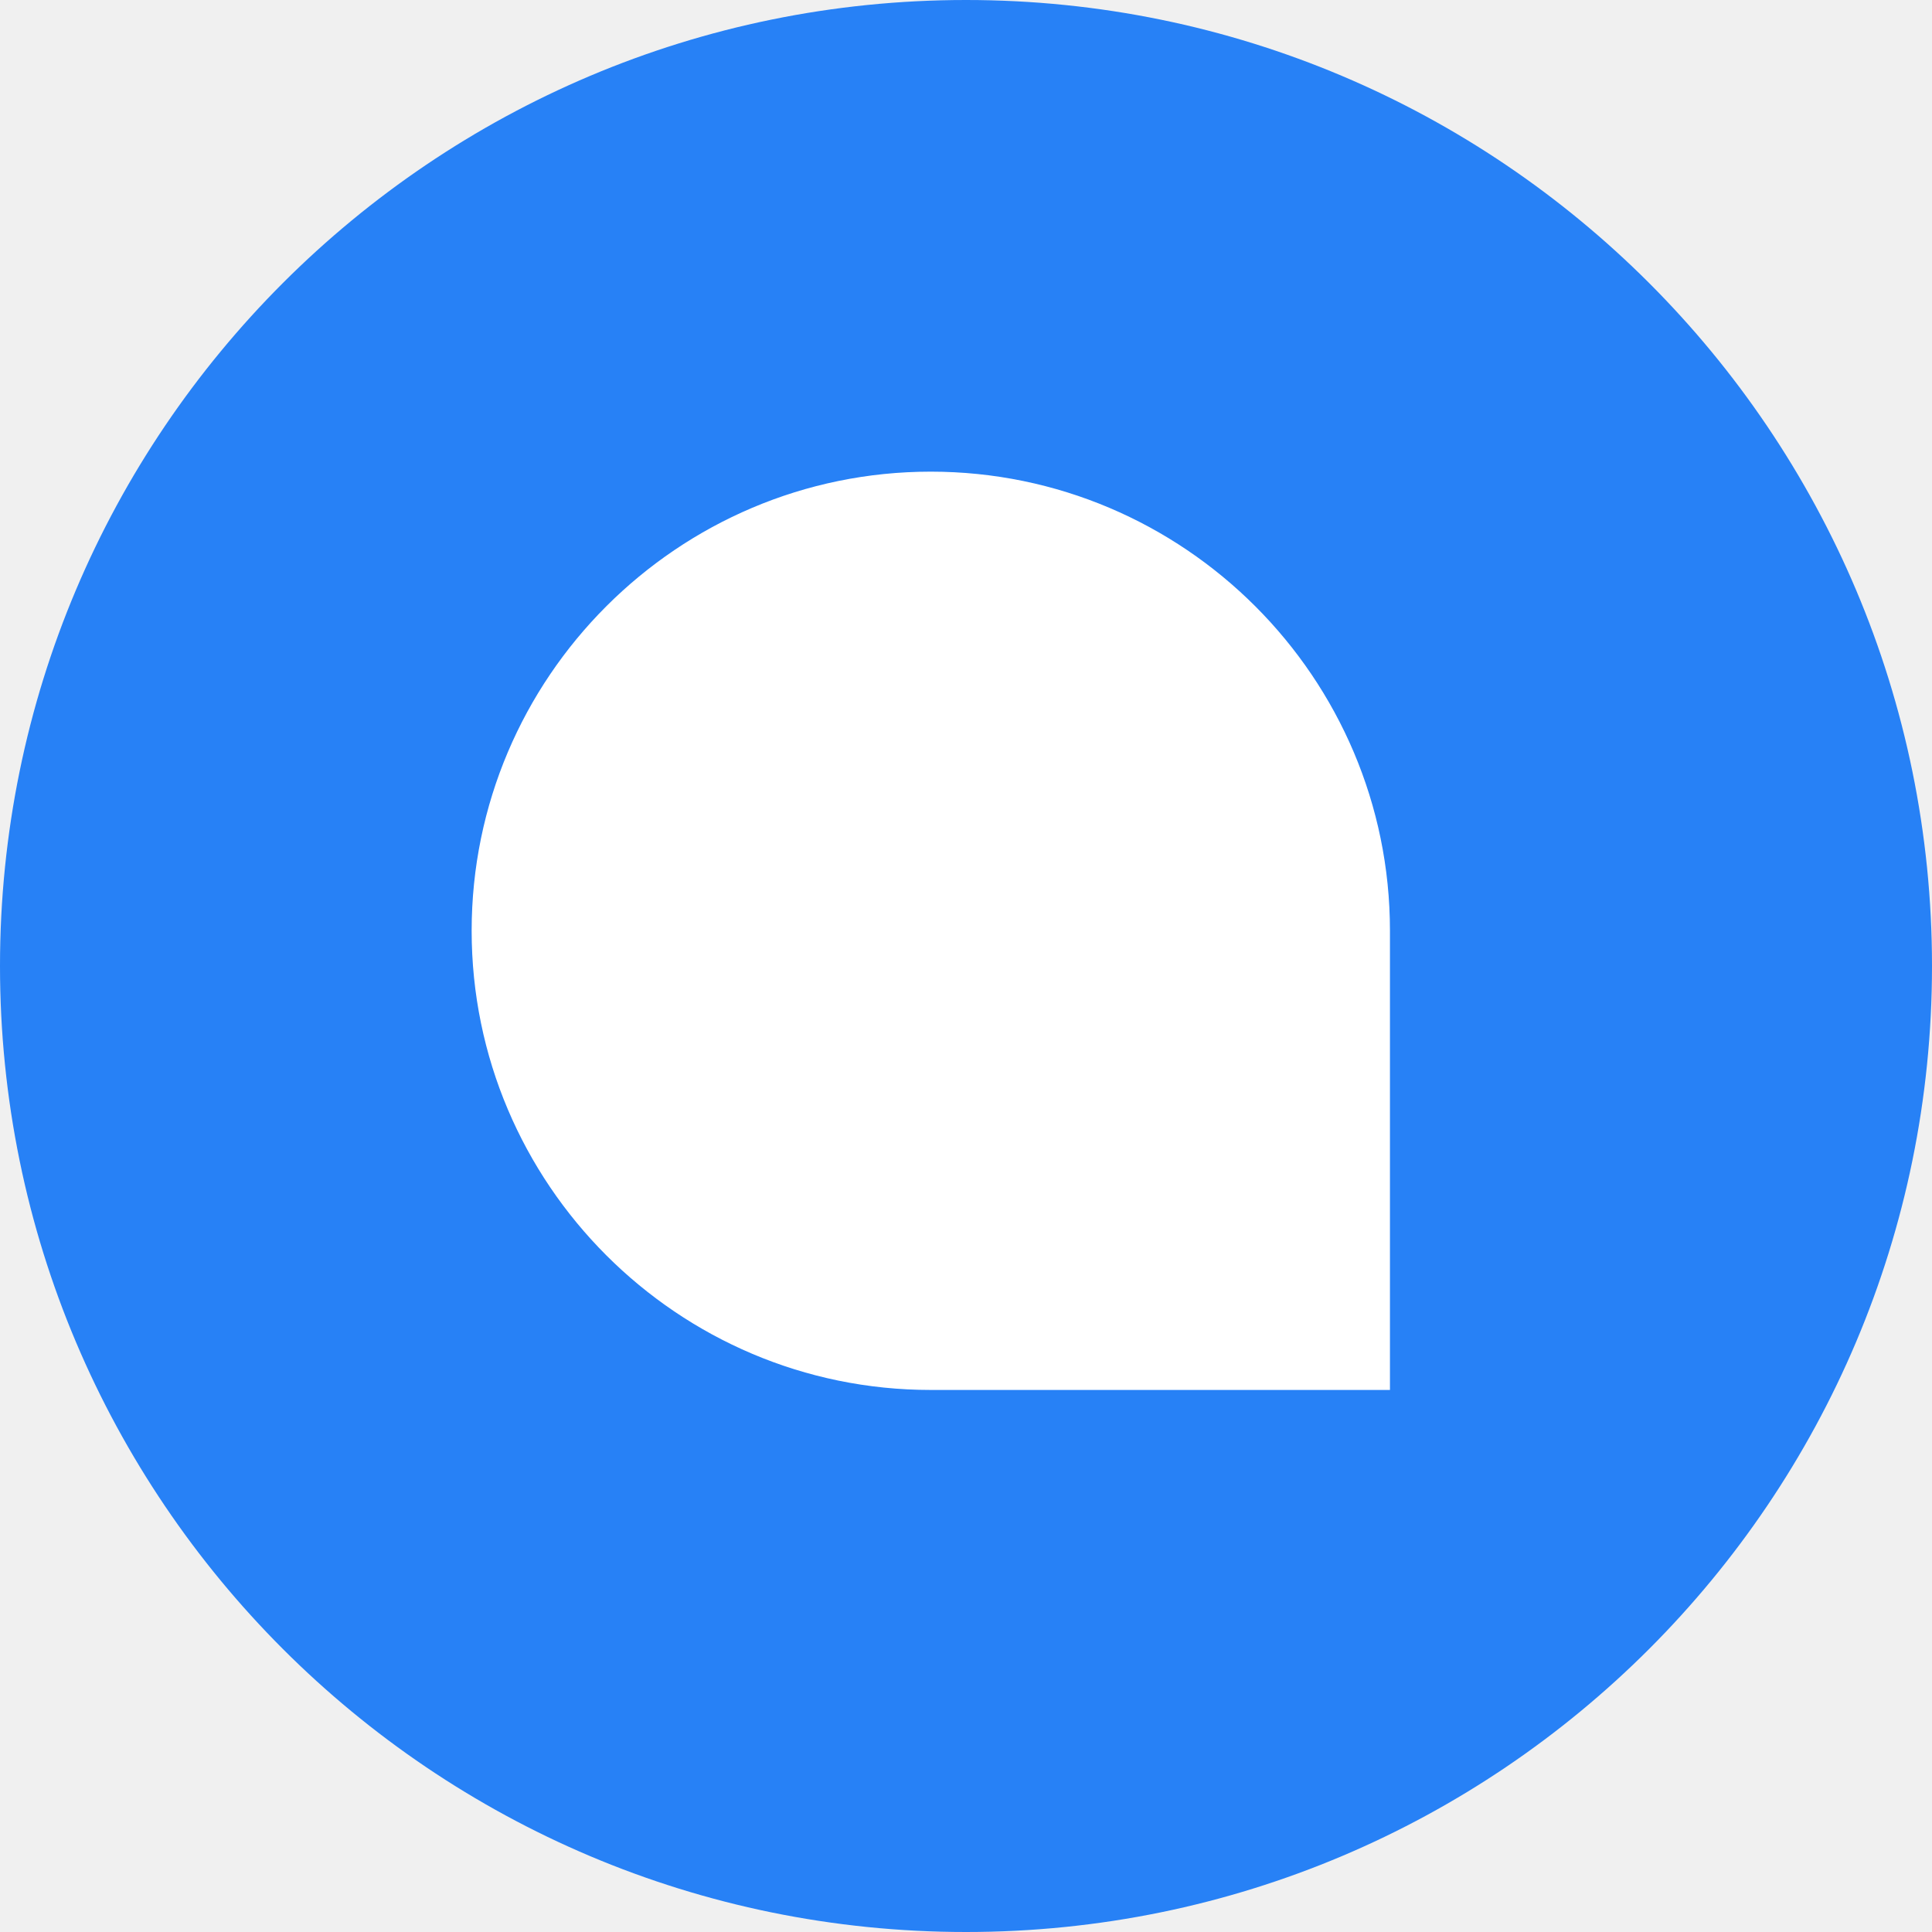
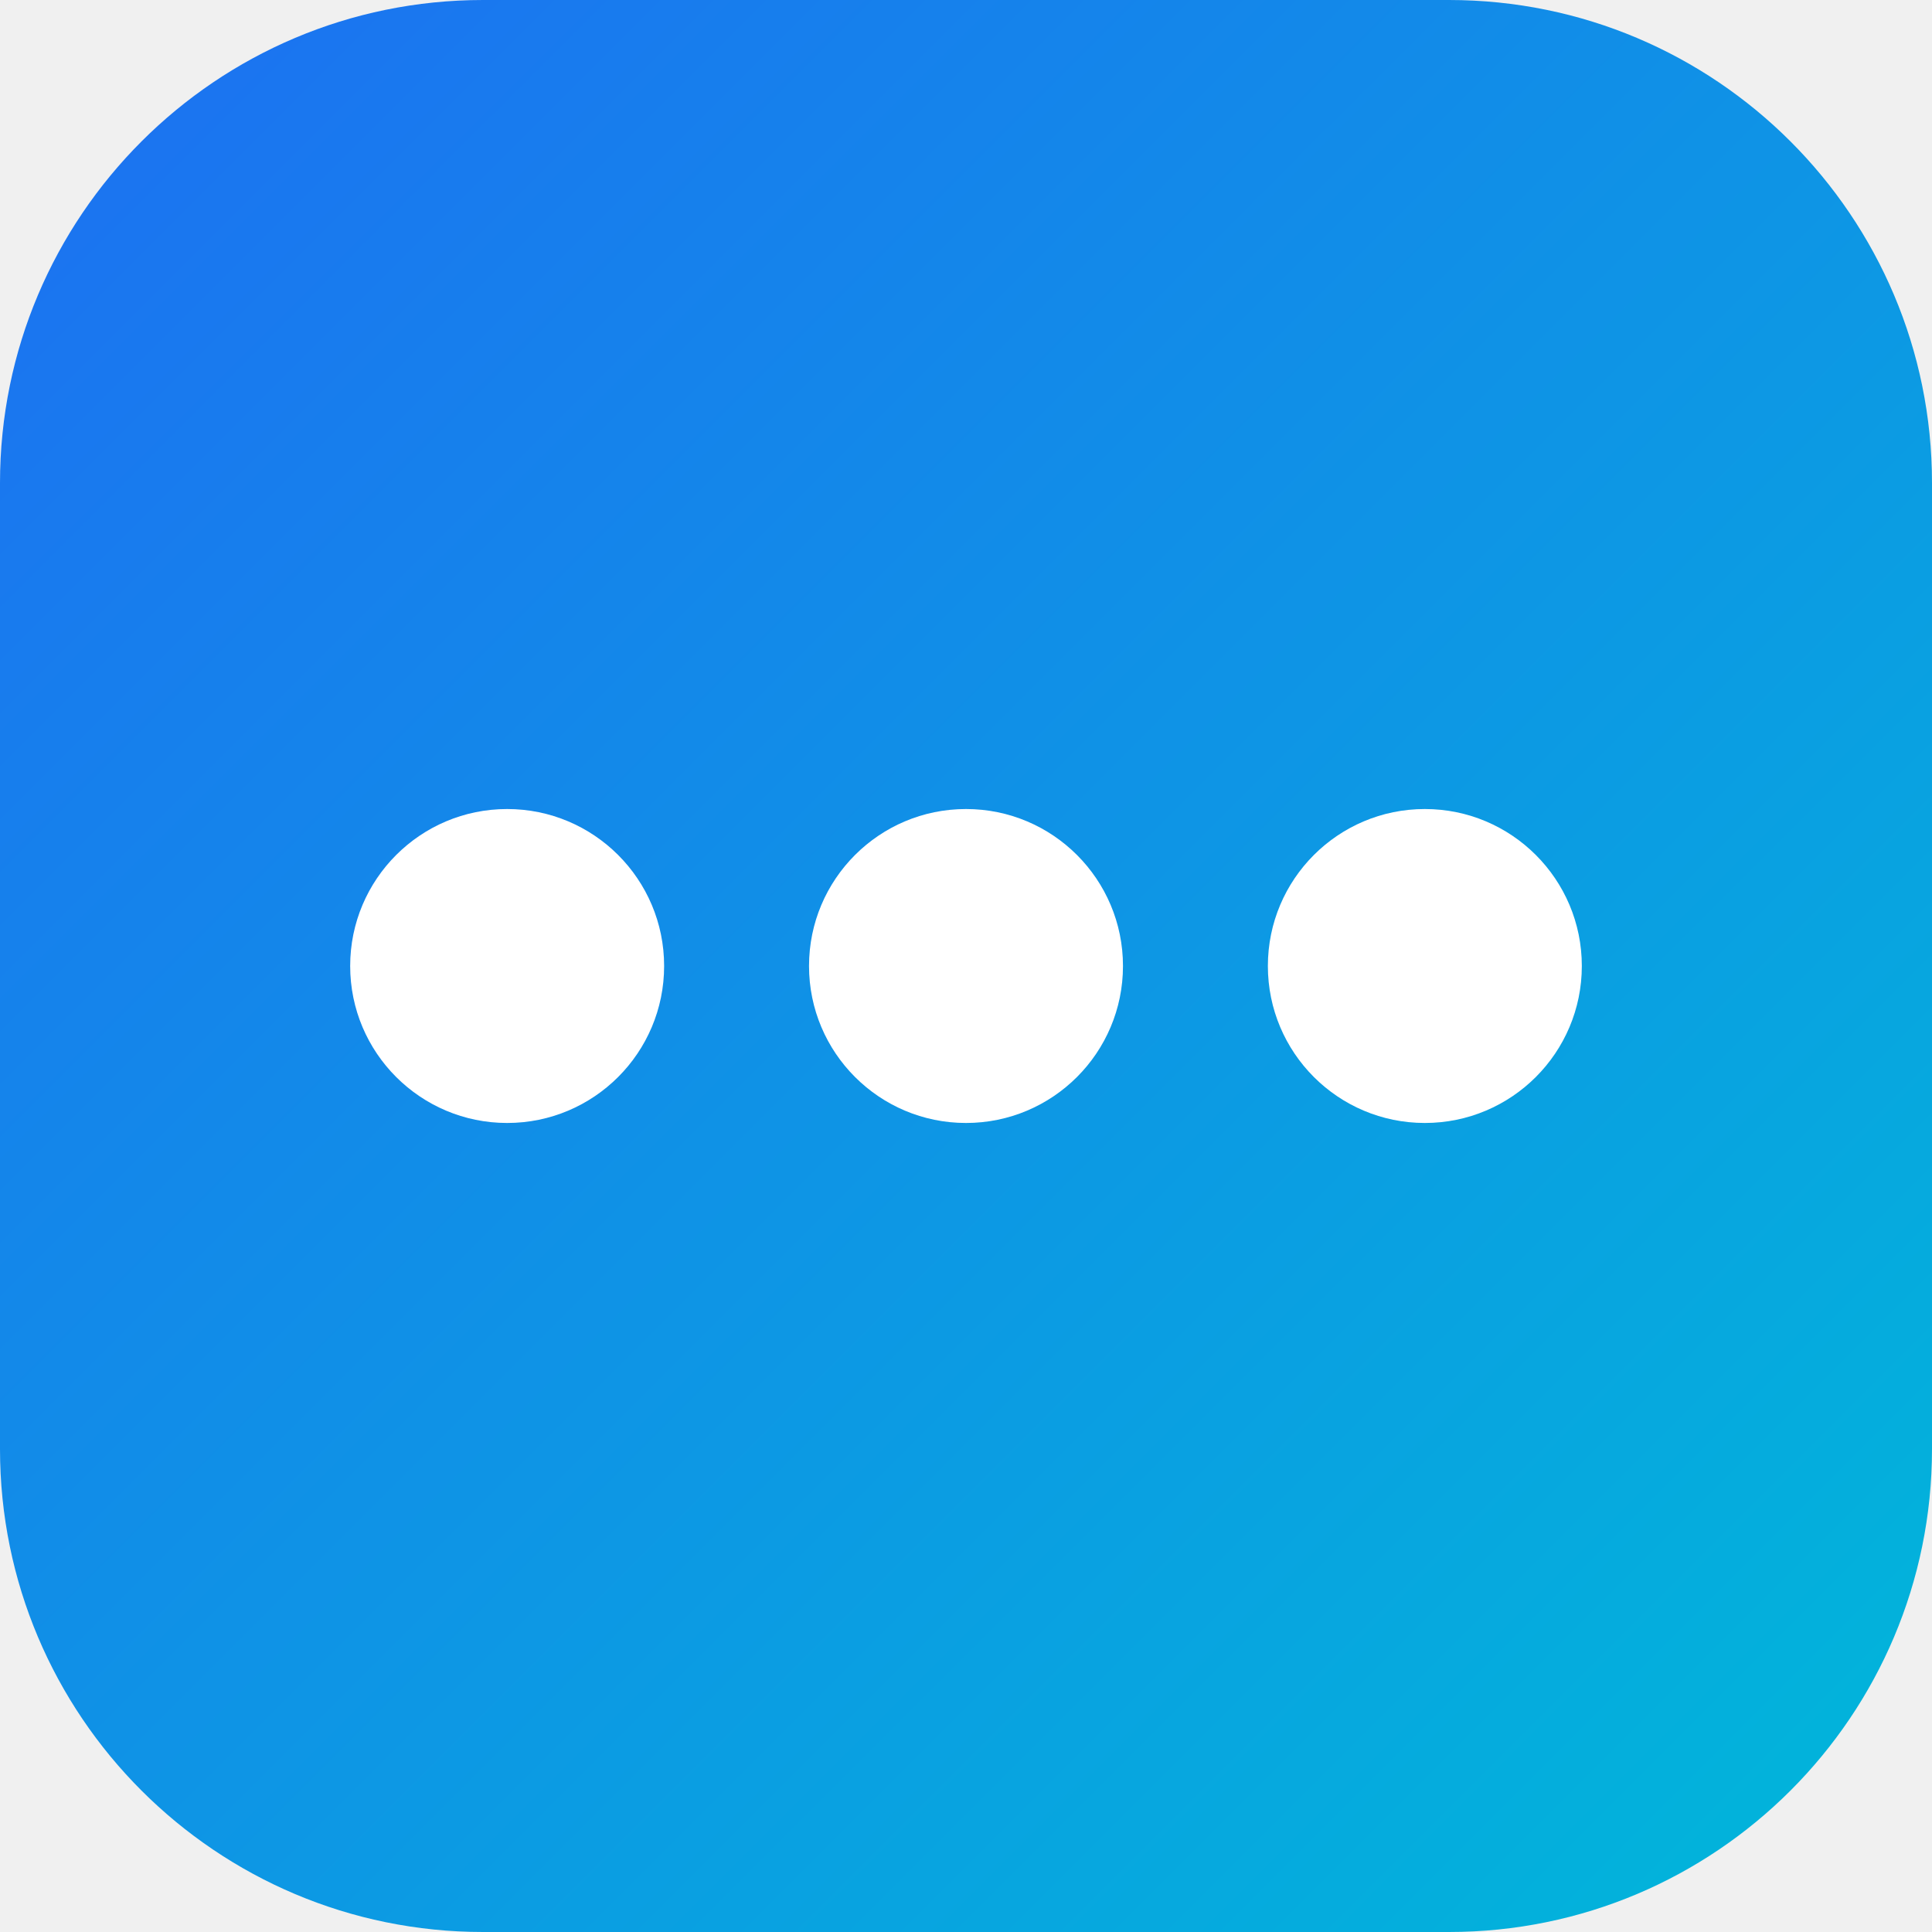
<svg xmlns="http://www.w3.org/2000/svg" width="16" height="16" viewBox="0 0 16 16" fill="none">
-   <g clip-path="url(#woot-logo-clip-2342424e23u32098)">
-     <path d="M8 16C12.418 16 16 12.418 16 8C16 3.582 12.418 0 8 0C3.582 0 0 3.582 0 8C0 12.418 3.582 16 8 16Z" fill="#2781F6" />
-     <path d="M11.417 11.417H7.708C5.664 11.417 4 9.753 4 7.708C4 5.664 5.664 4 7.708 4C9.753 4 11.417 5.664 11.417 7.708V11.417Z" fill="white" stroke="white" stroke-width="0.188" />
-   </g>
  <defs>
-     <clipPath id="woot-logo-clip-2342424e23u32098">
-       <rect width="16" height="16" fill="white" />
-     </clipPath>
+     <linearGradient id="sihello-t" x1="0" y1="0" x2="16" y2="16" gradientUnits="userSpaceOnUse">
+       <stop offset="0" stop-color="#1D6FF2" />
+       <stop offset="1" stop-color="#00B8D9" />
+     </linearGradient>
  </defs>
+   <rect width="16" height="16" rx="4" fill="url(#sihello-t)" />
+   <circle cx="4.2" cy="8" r="1.3" fill="#FFFFFF" />
+   <circle cx="8" cy="8" r="1.3" fill="#FFFFFF" />
+   <circle cx="11.8" cy="8" r="1.3" fill="#FFFFFF" />
</svg>
